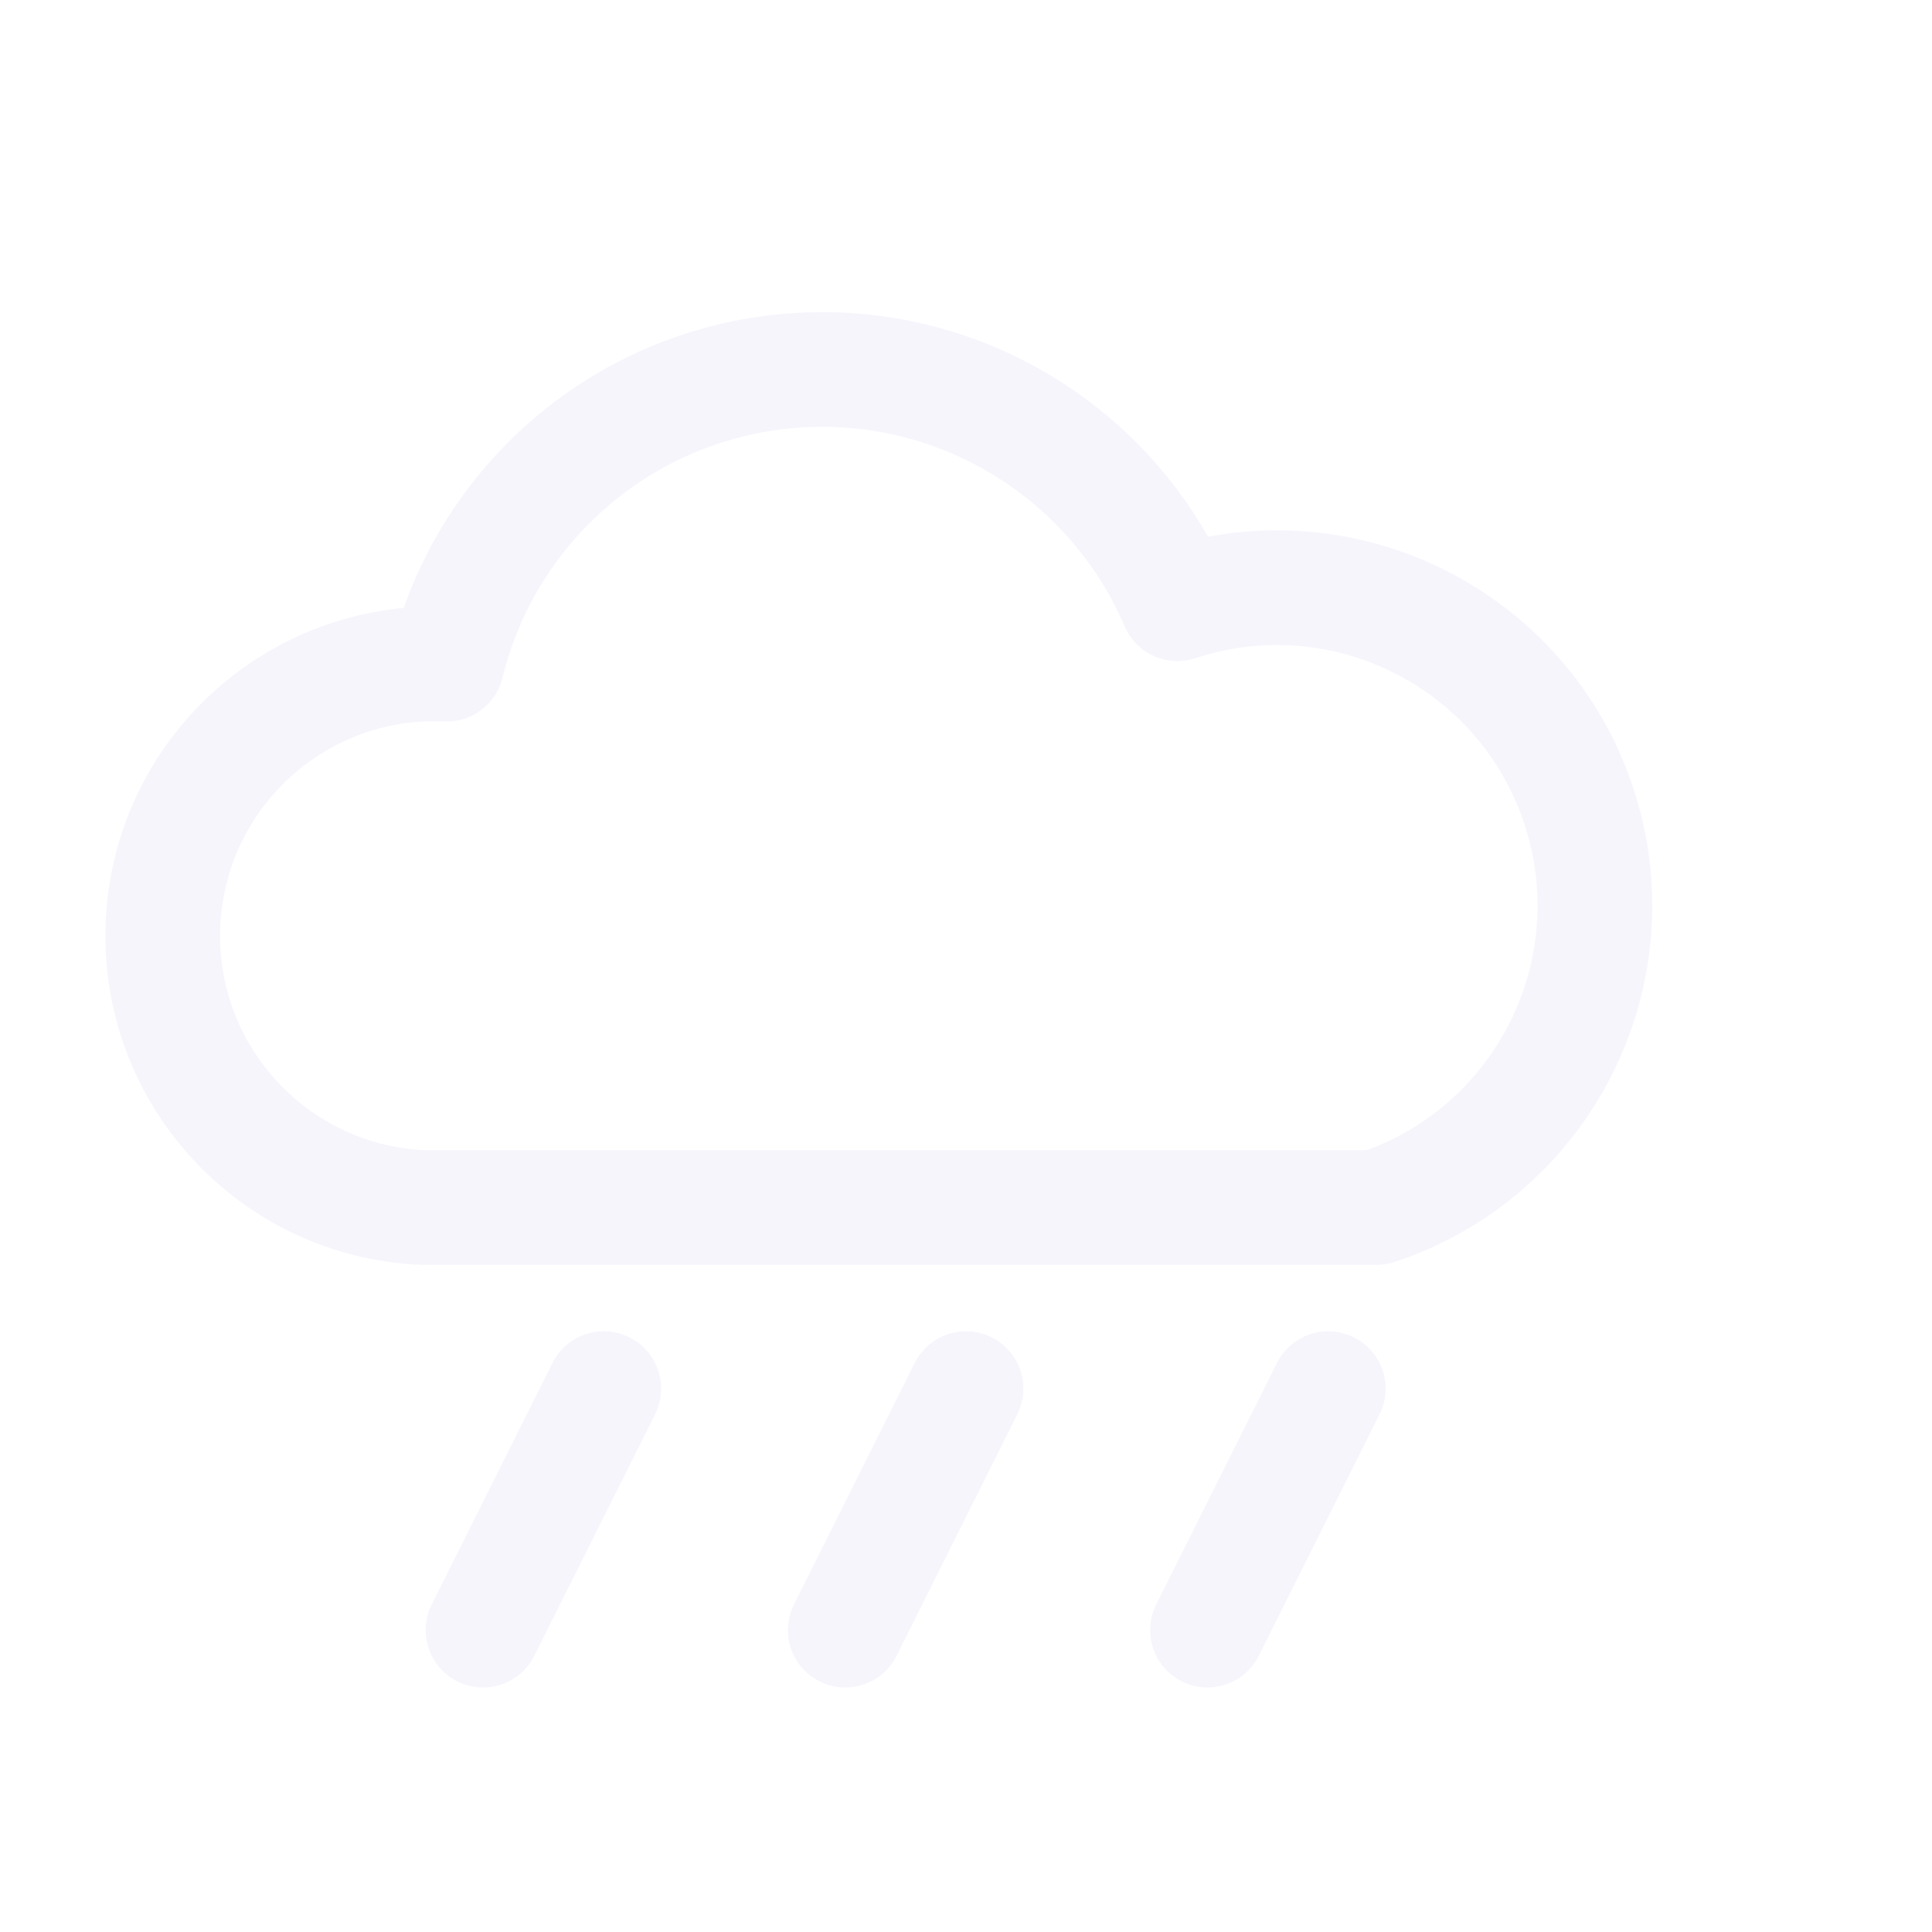
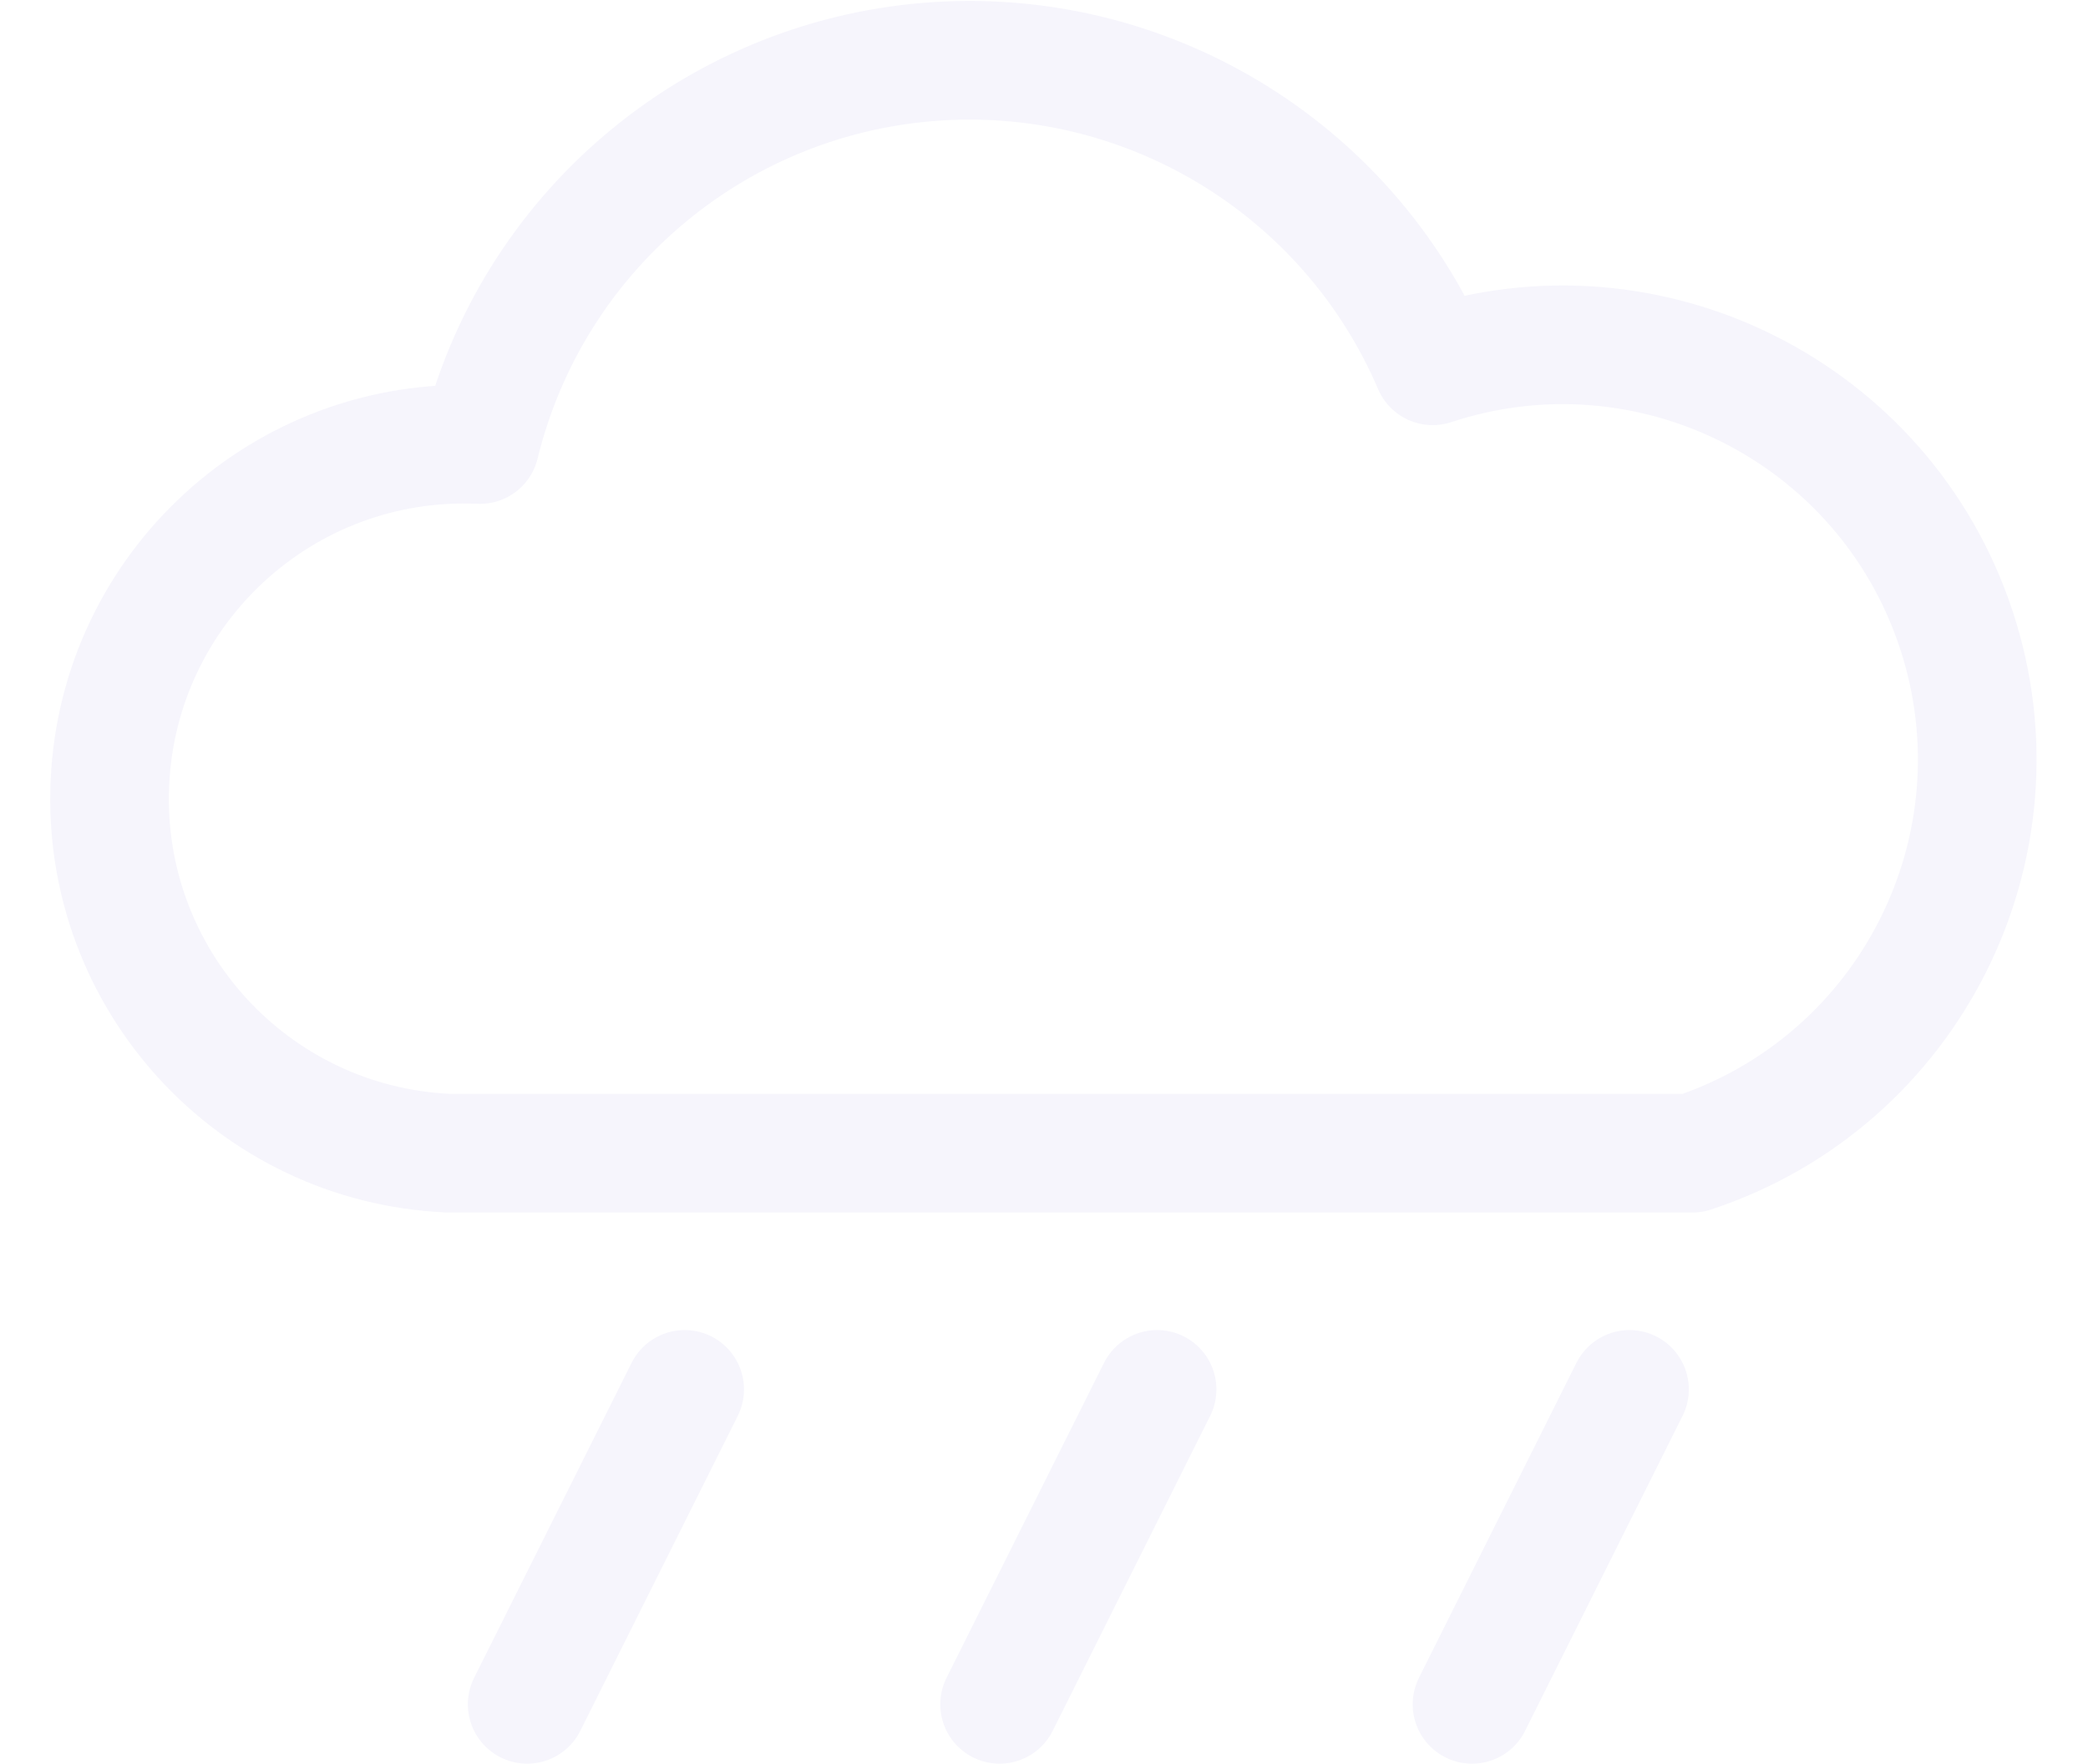
- <svg xmlns="http://www.w3.org/2000/svg" width="32" height="32" viewBox="0 0 32 32">
-   <g fill="none" stroke="#F6F5FC" stroke-width="1.9" stroke-linecap="round" stroke-linejoin="round">
+ <svg xmlns="http://www.w3.org/2000/svg" width="52.8" height="44.6" viewBox="0 0 52.8 44.6">
+   <g fill="none" stroke="#F6F5FC" stroke-width="1.507" stroke-linecap="round" stroke-linejoin="round" transform="translate(-2.596813 -10.66057) scale(1.991021)">
    <path d="M7 20a4.5 4.5 0 1 1 .4-9A6.4 6.4 0 0 1 19.5 10a5.2 5.2 0 1 1 3.3 10H7Z" />
    <path d="m10 23-2 4m8-4-2 4m8-4-2 4" />
  </g>
</svg>
